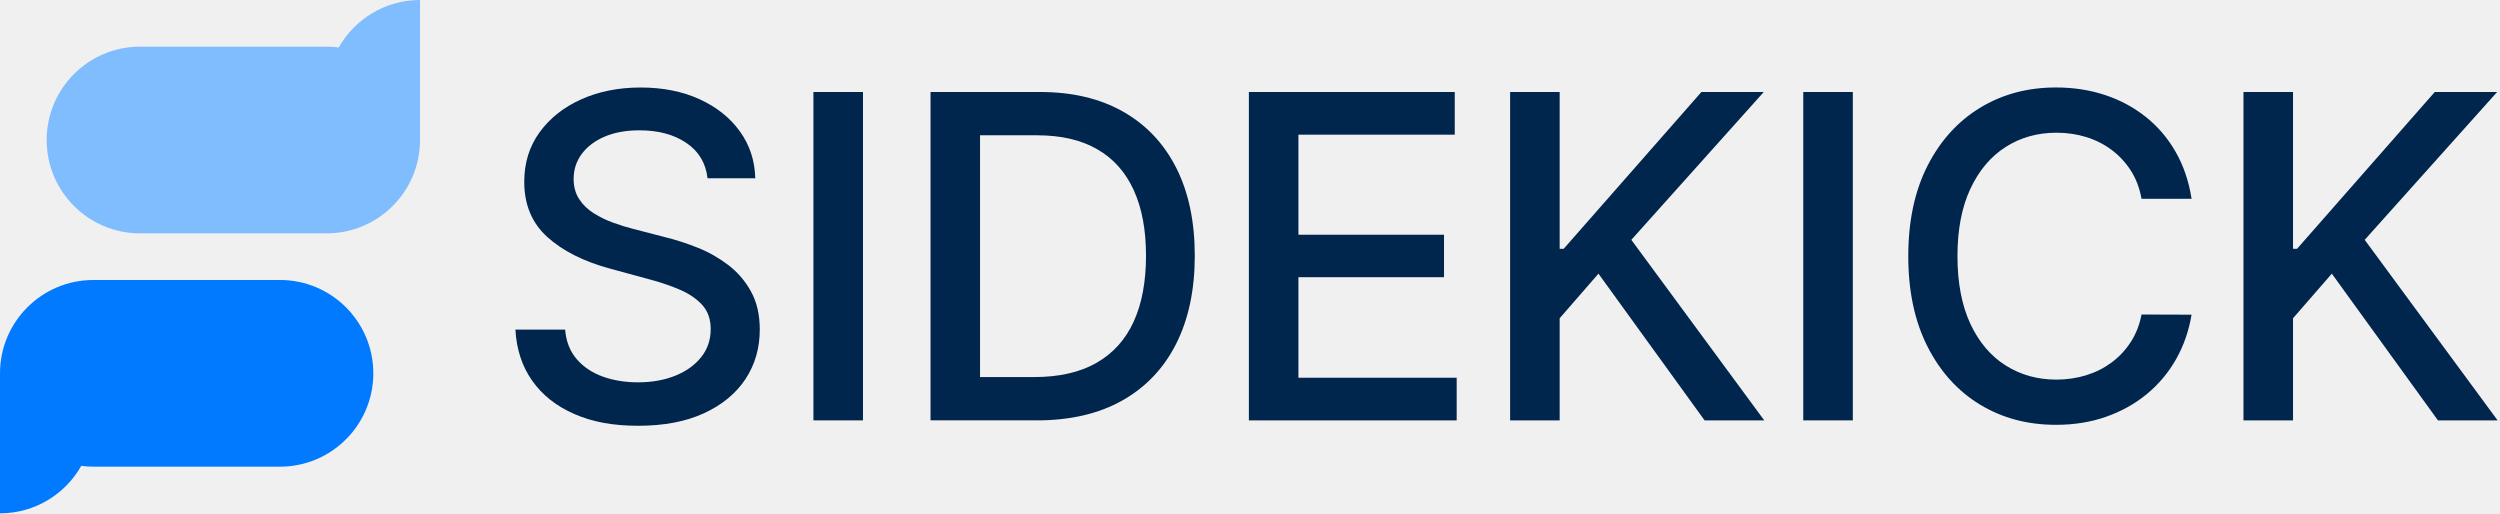
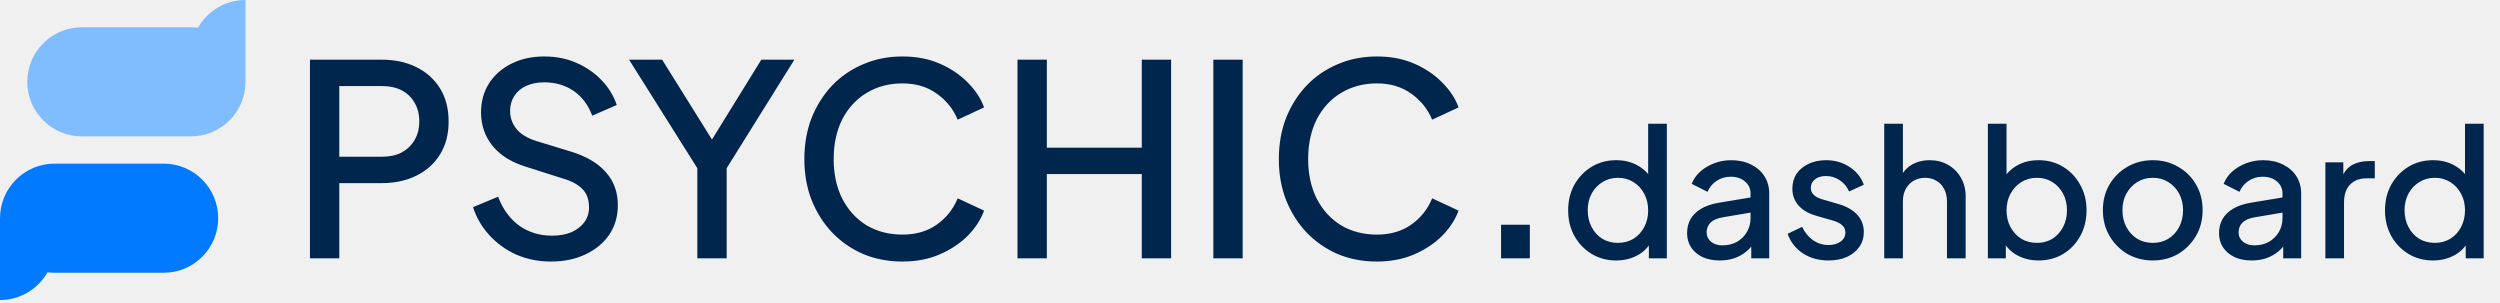
- <svg xmlns="http://www.w3.org/2000/svg" width="526" height="108" viewBox="0 0 526 108" fill="none">
-   <g clip-path="url(#clip0_1815_188973)">
-     <path d="M58.912 58.912H19.639C8.798 58.912 0 67.705 0 78.551V108.005C7.332 108.005 13.729 103.976 17.099 98.018C17.93 98.128 18.775 98.185 19.639 98.185H58.912C69.753 98.185 78.546 89.392 78.546 78.546C78.546 67.705 69.753 58.907 58.907 58.907L58.912 58.912Z" fill="#017AFF" />
-     <path d="M71.266 9.987C70.436 9.877 69.591 9.819 68.727 9.819H29.454C18.613 9.819 9.82 18.613 9.82 29.459C9.82 40.3 18.613 49.097 29.459 49.097H68.732C79.573 49.097 88.371 40.304 88.371 29.459V0C81.038 0 74.641 4.029 71.271 9.987H71.266Z" fill="#7FBDFF" />
-     <path d="M148.863 37.507C148.505 34.313 147.02 31.836 144.409 30.07C141.798 28.303 138.518 27.42 134.561 27.42C131.725 27.42 129.276 27.864 127.205 28.752C125.138 29.64 123.534 30.857 122.397 32.394C121.261 33.936 120.693 35.683 120.693 37.641C120.693 39.283 121.08 40.7 121.858 41.889C122.636 43.083 123.658 44.075 124.928 44.873C126.197 45.67 127.563 46.333 129.028 46.863C130.489 47.393 131.897 47.823 133.243 48.162L139.989 49.914C142.194 50.453 144.452 51.184 146.767 52.105C149.082 53.026 151.231 54.243 153.212 55.747C155.193 57.256 156.792 59.122 158.019 61.347C159.246 63.571 159.857 66.24 159.857 69.343C159.857 73.257 158.849 76.732 156.84 79.768C154.825 82.804 151.913 85.201 148.104 86.953C144.29 88.705 139.688 89.583 134.289 89.583C128.89 89.583 124.641 88.762 120.86 87.12C117.084 85.478 114.125 83.143 111.986 80.122C109.847 77.1 108.668 73.505 108.444 69.343H118.903C119.104 71.839 119.92 73.916 121.347 75.567C122.775 77.219 124.608 78.446 126.847 79.243C129.085 80.04 131.539 80.442 134.217 80.442C137.163 80.442 139.788 79.974 142.094 79.043C144.399 78.107 146.213 76.804 147.541 75.128C148.868 73.453 149.531 71.491 149.531 69.242C149.531 67.195 148.954 65.519 147.794 64.216C146.634 62.913 145.073 61.834 143.106 60.979C141.139 60.125 138.919 59.37 136.442 58.721L128.279 56.497C122.746 54.988 118.364 52.773 115.141 49.852C111.914 46.93 110.301 43.059 110.301 38.247C110.301 34.266 111.38 30.79 113.537 27.821C115.695 24.852 118.621 22.541 122.307 20.89C125.997 19.238 130.155 18.412 134.79 18.412C139.425 18.412 143.602 19.233 147.187 20.875C150.772 22.517 153.603 24.771 155.67 27.64C157.737 30.509 158.821 33.798 158.907 37.507H148.853H148.863Z" fill="#01264E" />
-     <path d="M181.572 19.357V88.447H171.146V19.357H181.572Z" fill="#01264E" />
-     <path d="M218.148 88.442H195.783V19.357H218.859C225.629 19.357 231.443 20.737 236.303 23.491C241.162 26.246 244.886 30.194 247.487 35.33C250.084 40.471 251.383 46.625 251.383 53.8C251.383 60.974 250.07 67.18 247.454 72.355C244.833 77.53 241.048 81.501 236.102 84.28C231.152 87.058 225.17 88.447 218.153 88.447L218.148 88.442ZM206.204 79.334H217.571C222.831 79.334 227.209 78.341 230.693 76.35C234.178 74.36 236.789 71.472 238.522 67.681C240.255 63.891 241.119 59.266 241.119 53.8C241.119 48.334 240.26 43.78 238.537 40.004C236.818 36.223 234.259 33.359 230.861 31.401C227.466 29.444 223.246 28.466 218.21 28.466H206.2V79.339L206.204 79.334Z" fill="#01264E" />
-     <path d="M262.763 88.442V19.357H306.08V28.332H273.189V49.384H303.822V58.325H273.189V79.477H306.485V88.452H262.768L262.763 88.442Z" fill="#01264E" />
-     <path d="M317.727 88.442V19.357H328.153V52.348H328.998L357.974 19.357H371.097L343.233 50.463L371.198 88.447H358.647L336.316 57.58L328.153 66.961V88.452H317.727V88.442Z" fill="#01264E" />
-     <path d="M389.834 19.357V88.447H379.408V19.357H389.834Z" fill="#01264E" />
-     <path d="M461.105 41.823H450.579C450.173 39.574 449.419 37.593 448.321 35.884C447.219 34.175 445.868 32.724 444.273 31.53C442.674 30.337 440.893 29.44 438.927 28.833C436.96 28.227 434.874 27.922 432.668 27.922C428.687 27.922 425.131 28.924 421.99 30.924C418.853 32.924 416.38 35.86 414.566 39.727C412.757 43.594 411.85 48.32 411.85 53.895C411.85 59.471 412.757 64.264 414.566 68.13C416.376 71.997 418.858 74.923 422.004 76.9C425.155 78.881 428.697 79.869 432.63 79.869C434.812 79.869 436.888 79.573 438.855 78.976C440.822 78.379 442.602 77.496 444.202 76.327C445.796 75.157 447.152 73.725 448.269 72.026C449.381 70.326 450.154 68.379 450.579 66.173L461.105 66.207C460.542 69.601 459.458 72.723 457.85 75.568C456.241 78.413 454.183 80.862 451.677 82.924C449.171 84.981 446.307 86.571 443.094 87.698C439.877 88.824 436.368 89.383 432.568 89.383C426.587 89.383 421.254 87.96 416.576 85.115C411.898 82.27 408.217 78.193 405.53 72.885C402.842 67.577 401.501 61.247 401.501 53.89C401.501 46.534 402.852 40.176 405.549 34.882C408.246 29.588 411.936 25.516 416.614 22.671C421.293 19.825 426.61 18.403 432.573 18.403C436.239 18.403 439.662 18.928 442.846 19.973C446.03 21.019 448.889 22.546 451.429 24.561C453.969 26.575 456.074 29.024 457.735 31.917C459.401 34.805 460.523 38.109 461.11 41.818L461.105 41.823Z" fill="#01264E" />
-     <path d="M472.027 88.442V19.357H482.453V52.348H483.298L512.274 19.357H525.397L497.533 50.463L525.497 88.447H512.948L490.616 57.58L482.453 66.961V88.452H472.027V88.442Z" fill="#01264E" />
-   </g>
-   <defs>
-     <clipPath id="clip0_1815_188973">
-       <rect width="525.497" height="108" fill="white" />
-     </clipPath>
-   </defs>
+ <svg xmlns="http://www.w3.org/2000/svg" width="900" height="109" viewBox="0 0 900 109" fill="none">
+   <path d="M58.912 58.912H19.639C8.798 58.912 0 67.705 0 78.551V108.005C7.332 108.005 13.729 103.976 17.099 98.018C17.93 98.128 18.775 98.185 19.639 98.185H58.912C69.753 98.185 78.546 89.392 78.546 78.546C78.546 67.705 69.753 58.907 58.907 58.907L58.912 58.912Z" fill="#017AFF" />
+   <path d="M71.266 9.987C70.436 9.877 69.591 9.819 68.727 9.819H29.454C18.613 9.819 9.82 18.613 9.82 29.459C9.82 40.3 18.613 49.097 29.459 49.097H68.732C79.573 49.097 88.371 40.304 88.371 29.459V0C81.038 0 74.641 4.029 71.271 9.987H71.266Z" fill="#7FBDFF" />
+   <path d="M111.584 93V21.48H137.312C142.112 21.48 146.304 22.376 149.888 24.168C153.536 25.96 156.384 28.52 158.432 31.848C160.48 35.176 161.504 39.144 161.504 43.752C161.504 48.296 160.48 52.232 158.432 55.56C156.384 58.888 153.536 61.448 149.888 63.24C146.304 65.032 142.112 65.928 137.312 65.928H122.144V93H111.584ZM122.144 56.424H137.6C140.288 56.424 142.624 55.912 144.608 54.888C146.592 53.8 148.128 52.328 149.216 50.472C150.368 48.552 150.944 46.28 150.944 43.656C150.944 41.096 150.368 38.856 149.216 36.936C148.128 35.016 146.592 33.544 144.608 32.52C142.624 31.496 140.288 30.984 137.6 30.984H122.144V56.424ZM198.323 94.152C193.843 94.152 189.683 93.32 185.843 91.656C182.067 89.928 178.835 87.592 176.147 84.648C173.459 81.704 171.507 78.344 170.291 74.568L179.315 70.824C181.043 75.368 183.603 78.856 186.995 81.288C190.387 83.656 194.291 84.84 198.707 84.84C201.395 84.84 203.731 84.424 205.715 83.592C207.699 82.696 209.235 81.512 210.323 80.04C211.475 78.504 212.051 76.712 212.051 74.664C212.051 71.848 211.251 69.64 209.651 68.04C208.115 66.44 205.811 65.192 202.739 64.296L189.491 60.072C184.179 58.472 180.115 55.944 177.299 52.488C174.547 49.032 173.171 45.032 173.171 40.488C173.171 36.52 174.131 33.032 176.051 30.024C177.971 27.016 180.659 24.648 184.115 22.92C187.571 21.192 191.507 20.328 195.923 20.328C200.211 20.328 204.083 21.096 207.539 22.632C211.059 24.168 214.067 26.248 216.563 28.872C219.059 31.432 220.883 34.408 222.035 37.8L213.203 41.64C211.731 37.736 209.491 34.76 206.483 32.712C203.475 30.664 199.955 29.64 195.923 29.64C193.491 29.64 191.347 30.056 189.491 30.888C187.635 31.72 186.195 32.936 185.171 34.536C184.147 36.072 183.635 37.864 183.635 39.912C183.635 42.344 184.403 44.52 185.939 46.44C187.475 48.296 189.843 49.736 193.043 50.76L205.331 54.504C211.027 56.232 215.283 58.728 218.099 61.992C220.979 65.192 222.419 69.16 222.419 73.896C222.419 77.864 221.395 81.384 219.347 84.456C217.299 87.464 214.451 89.832 210.803 91.56C207.219 93.288 203.059 94.152 198.323 94.152ZM251.038 93V60.552L226.462 21.48H238.366L258.43 53.64H254.206L274.078 21.48H285.982L261.598 60.552V93H251.038ZM324.894 94.152C319.774 94.152 315.07 93.256 310.782 91.464C306.494 89.608 302.75 87.016 299.55 83.688C296.414 80.36 293.95 76.456 292.158 71.976C290.43 67.496 289.566 62.6 289.566 57.288C289.566 51.912 290.43 46.984 292.158 42.504C293.95 38.024 296.414 34.12 299.55 30.792C302.75 27.464 306.494 24.904 310.782 23.112C315.07 21.256 319.774 20.328 324.894 20.328C329.886 20.328 334.366 21.192 338.334 22.92C342.302 24.648 345.662 26.92 348.414 29.736C351.166 32.488 353.118 35.464 354.27 38.664L344.766 43.08C343.166 39.24 340.638 36.104 337.182 33.672C333.79 31.24 329.694 30.024 324.894 30.024C320.03 30.024 315.71 31.176 311.934 33.48C308.222 35.72 305.31 38.888 303.198 42.984C301.15 47.08 300.126 51.848 300.126 57.288C300.126 62.664 301.15 67.4 303.198 71.496C305.31 75.592 308.222 78.792 311.934 81.096C315.71 83.336 320.03 84.456 324.894 84.456C329.694 84.456 333.79 83.272 337.182 80.904C340.638 78.472 343.166 75.304 344.766 71.4L354.27 75.816C353.118 79.016 351.166 82.024 348.414 84.84C345.662 87.592 342.302 89.832 338.334 91.56C334.366 93.288 329.886 94.152 324.894 94.152ZM366.303 93V21.48H376.863V53.16H411.039V21.48H421.599V93H411.039V62.664H376.863V93H366.303ZM436.803 93V21.48H447.363V93H436.803ZM495.706 94.152C490.586 94.152 485.882 93.256 481.594 91.464C477.306 89.608 473.562 87.016 470.362 83.688C467.226 80.36 464.762 76.456 462.97 71.976C461.242 67.496 460.378 62.6 460.378 57.288C460.378 51.912 461.242 46.984 462.97 42.504C464.762 38.024 467.226 34.12 470.362 30.792C473.562 27.464 477.306 24.904 481.594 23.112C485.882 21.256 490.586 20.328 495.706 20.328C500.698 20.328 505.178 21.192 509.146 22.92C513.114 24.648 516.474 26.92 519.226 29.736C521.978 32.488 523.93 35.464 525.082 38.664L515.578 43.08C513.978 39.24 511.45 36.104 507.994 33.672C504.602 31.24 500.506 30.024 495.706 30.024C490.842 30.024 486.522 31.176 482.746 33.48C479.034 35.72 476.122 38.888 474.01 42.984C471.962 47.08 470.938 51.848 470.938 57.288C470.938 62.664 471.962 67.4 474.01 71.496C476.122 75.592 479.034 78.792 482.746 81.096C486.522 83.336 490.842 84.456 495.706 84.456C500.506 84.456 504.602 83.272 507.994 80.904C511.45 78.472 513.978 75.304 515.578 71.4L525.082 75.816C523.93 79.016 521.978 82.024 519.226 84.84C516.474 87.592 513.114 89.832 509.146 91.56C505.178 93.288 500.698 94.152 495.706 94.152ZM540.379 93V80.904H550.747V93H540.379ZM581.818 93.768C578.532 93.768 575.588 92.979 572.986 91.4C570.383 89.821 568.314 87.667 566.778 84.936C565.284 82.205 564.538 79.133 564.538 75.72C564.538 72.264 565.284 69.192 566.778 66.504C568.314 63.773 570.383 61.619 572.986 60.04C575.588 58.461 578.532 57.672 581.818 57.672C584.591 57.672 587.066 58.248 589.242 59.4C591.418 60.552 593.146 62.131 594.426 64.136L593.338 65.736V44.552H600.058V93H593.594V85.832L594.426 87.048C593.231 89.224 591.503 90.888 589.242 92.04C587.023 93.192 584.548 93.768 581.818 93.768ZM582.458 87.432C584.548 87.432 586.404 86.941 588.026 85.96C589.69 84.936 590.991 83.528 591.93 81.736C592.868 79.944 593.338 77.939 593.338 75.72C593.338 73.501 592.868 71.517 591.93 69.768C590.991 67.976 589.69 66.568 588.026 65.544C586.404 64.52 584.548 64.008 582.458 64.008C580.41 64.008 578.554 64.52 576.89 65.544C575.226 66.568 573.924 67.955 572.986 69.704C572.047 71.453 571.578 73.459 571.578 75.72C571.578 77.939 572.047 79.944 572.986 81.736C573.924 83.528 575.204 84.936 576.826 85.96C578.49 86.941 580.367 87.432 582.458 87.432ZM619.062 93.768C616.758 93.768 614.71 93.363 612.918 92.552C611.169 91.699 609.804 90.547 608.822 89.096C607.841 87.603 607.35 85.875 607.35 83.912C607.35 82.077 607.756 80.413 608.566 78.92C609.42 77.427 610.7 76.168 612.406 75.144C614.113 74.12 616.268 73.395 618.87 72.968L631.222 70.92V76.36L620.278 78.216C618.23 78.557 616.737 79.197 615.798 80.136C614.86 81.075 614.39 82.248 614.39 83.656C614.39 85.021 614.924 86.152 615.99 87.048C617.057 87.901 618.401 88.328 620.022 88.328C622.07 88.328 623.841 87.901 625.334 87.048C626.87 86.152 628.065 84.957 628.918 83.464C629.772 81.971 630.198 80.328 630.198 78.536V69.64C630.198 67.891 629.537 66.461 628.214 65.352C626.934 64.2 625.206 63.624 623.03 63.624C621.11 63.624 619.404 64.136 617.91 65.16C616.46 66.141 615.393 67.443 614.71 69.064L609.014 66.184C609.654 64.52 610.678 63.048 612.086 61.768C613.537 60.488 615.222 59.485 617.142 58.76C619.062 58.035 621.089 57.672 623.222 57.672C625.91 57.672 628.278 58.184 630.326 59.208C632.417 60.232 634.038 61.64 635.19 63.432C636.342 65.224 636.918 67.293 636.918 69.64V93H630.454V86.664L631.734 86.92C630.966 88.285 629.964 89.48 628.726 90.504C627.489 91.528 626.06 92.339 624.438 92.936C622.817 93.491 621.025 93.768 619.062 93.768ZM658.241 93.768C654.743 93.768 651.671 92.915 649.025 91.208C646.423 89.459 644.588 87.112 643.521 84.168L648.769 81.672C649.708 83.677 651.009 85.277 652.673 86.472C654.38 87.624 656.236 88.2 658.241 88.2C660.033 88.2 661.484 87.795 662.593 86.984C663.745 86.173 664.321 85.085 664.321 83.72C664.321 82.781 664.065 82.035 663.553 81.48C663.041 80.883 662.401 80.413 661.633 80.072C660.908 79.731 660.204 79.475 659.521 79.304L654.145 77.768C651.116 76.915 648.876 75.635 647.425 73.928C645.975 72.221 645.249 70.237 645.249 67.976C645.249 65.885 645.761 64.072 646.785 62.536C647.852 61 649.303 59.805 651.137 58.952C653.015 58.099 655.105 57.672 657.409 57.672C660.524 57.672 663.297 58.461 665.729 60.04C668.204 61.576 669.953 63.731 670.977 66.504L665.665 68.936C664.94 67.229 663.831 65.885 662.337 64.904C660.844 63.88 659.18 63.368 657.345 63.368C655.681 63.368 654.359 63.773 653.377 64.584C652.396 65.352 651.905 66.355 651.905 67.592C651.905 68.488 652.14 69.213 652.609 69.768C653.079 70.323 653.655 70.771 654.337 71.112C655.063 71.453 655.767 71.709 656.449 71.88L662.145 73.544C664.961 74.397 667.137 75.677 668.673 77.384C670.209 79.091 670.977 81.139 670.977 83.528C670.977 85.533 670.444 87.304 669.377 88.84C668.311 90.376 666.817 91.592 664.897 92.488C663.02 93.341 660.801 93.768 658.241 93.768ZM678.321 93V44.552H685.041V65.224L683.953 64.456C684.763 62.28 686.107 60.616 687.985 59.464C689.905 58.269 692.123 57.672 694.641 57.672C697.158 57.672 699.377 58.227 701.297 59.336C703.259 60.445 704.795 61.981 705.905 63.944C707.057 65.907 707.633 68.147 707.633 70.664V93H700.913V72.584C700.913 70.792 700.571 69.277 699.889 68.04C699.249 66.76 698.331 65.779 697.137 65.096C695.942 64.371 694.577 64.008 693.041 64.008C691.505 64.008 690.118 64.371 688.881 65.096C687.686 65.779 686.747 66.76 686.065 68.04C685.382 69.277 685.041 70.792 685.041 72.584V93H678.321ZM733.873 93.768C731.143 93.768 728.668 93.192 726.449 92.04C724.231 90.888 722.503 89.224 721.265 87.048L722.097 85.832V93H715.633V44.552H722.353V65.736L721.329 64.136C722.609 62.131 724.316 60.552 726.449 59.4C728.625 58.248 731.121 57.672 733.937 57.672C737.18 57.672 740.103 58.461 742.705 60.04C745.308 61.619 747.356 63.773 748.849 66.504C750.385 69.192 751.153 72.264 751.153 75.72C751.153 79.133 750.407 82.205 748.913 84.936C747.42 87.667 745.372 89.821 742.769 91.4C740.167 92.979 737.201 93.768 733.873 93.768ZM733.297 87.432C735.388 87.432 737.244 86.941 738.865 85.96C740.487 84.936 741.767 83.528 742.705 81.736C743.644 79.944 744.113 77.939 744.113 75.72C744.113 73.459 743.644 71.453 742.705 69.704C741.767 67.955 740.487 66.568 738.865 65.544C737.244 64.52 735.388 64.008 733.297 64.008C731.207 64.008 729.329 64.52 727.665 65.544C726.044 66.568 724.743 67.976 723.761 69.768C722.823 71.517 722.353 73.501 722.353 75.72C722.353 77.939 722.823 79.944 723.761 81.736C724.743 83.528 726.044 84.936 727.665 85.96C729.329 86.941 731.207 87.432 733.297 87.432ZM775.022 93.768C771.694 93.768 768.664 93 765.934 91.464C763.246 89.885 761.091 87.731 759.47 85C757.848 82.269 757.038 79.155 757.038 75.656C757.038 72.2 757.827 69.128 759.406 66.44C761.027 63.709 763.182 61.576 765.87 60.04C768.6 58.461 771.651 57.672 775.022 57.672C778.392 57.672 781.422 58.461 784.11 60.04C786.84 61.576 788.995 63.709 790.574 66.44C792.152 69.128 792.942 72.2 792.942 75.656C792.942 79.155 792.131 82.269 790.51 85C788.888 87.731 786.734 89.885 784.046 91.464C781.358 93 778.35 93.768 775.022 93.768ZM775.022 87.432C777.112 87.432 778.968 86.941 780.59 85.96C782.254 84.936 783.555 83.528 784.494 81.736C785.432 79.944 785.902 77.917 785.902 75.656C785.902 73.437 785.432 71.453 784.494 69.704C783.555 67.955 782.254 66.568 780.59 65.544C778.968 64.52 777.112 64.008 775.022 64.008C772.931 64.008 771.054 64.52 769.39 65.544C767.768 66.568 766.467 67.955 765.486 69.704C764.547 71.453 764.078 73.437 764.078 75.656C764.078 77.917 764.547 79.944 765.486 81.736C766.467 83.528 767.768 84.936 769.39 85.96C771.054 86.941 772.931 87.432 775.022 87.432ZM810.562 93.768C808.258 93.768 806.21 93.363 804.418 92.552C802.669 91.699 801.304 90.547 800.322 89.096C799.341 87.603 798.85 85.875 798.85 83.912C798.85 82.077 799.256 80.413 800.066 78.92C800.92 77.427 802.2 76.168 803.906 75.144C805.613 74.12 807.768 73.395 810.37 72.968L822.722 70.92V76.36L811.778 78.216C809.73 78.557 808.237 79.197 807.298 80.136C806.36 81.075 805.89 82.248 805.89 83.656C805.89 85.021 806.424 86.152 807.49 87.048C808.557 87.901 809.901 88.328 811.522 88.328C813.57 88.328 815.341 87.901 816.834 87.048C818.37 86.152 819.565 84.957 820.418 83.464C821.272 81.971 821.698 80.328 821.698 78.536V69.64C821.698 67.891 821.037 66.461 819.714 65.352C818.434 64.2 816.706 63.624 814.53 63.624C812.61 63.624 810.904 64.136 809.41 65.16C807.96 66.141 806.893 67.443 806.21 69.064L800.514 66.184C801.154 64.52 802.178 63.048 803.586 61.768C805.037 60.488 806.722 59.485 808.642 58.76C810.562 58.035 812.589 57.672 814.722 57.672C817.41 57.672 819.778 58.184 821.826 59.208C823.917 60.232 825.538 61.64 826.69 63.432C827.842 65.224 828.418 67.293 828.418 69.64V93H821.954V86.664L823.234 86.92C822.466 88.285 821.464 89.48 820.226 90.504C818.989 91.528 817.56 92.339 815.938 92.936C814.317 93.491 812.525 93.768 810.562 93.768ZM837.133 93V58.44H843.597V65.16L842.957 64.2C843.768 62.024 845.005 60.445 846.669 59.464C848.376 58.483 850.424 57.992 852.813 57.992H854.925V64.2H851.917C849.485 64.2 847.523 64.947 846.029 66.44C844.579 67.933 843.853 70.045 843.853 72.776V93H837.133ZM875.88 93.768C872.595 93.768 869.651 92.979 867.048 91.4C864.446 89.821 862.376 87.667 860.84 84.936C859.347 82.205 858.6 79.133 858.6 75.72C858.6 72.264 859.347 69.192 860.84 66.504C862.376 63.773 864.446 61.619 867.048 60.04C869.651 58.461 872.595 57.672 875.88 57.672C878.654 57.672 881.128 58.248 883.304 59.4C885.48 60.552 887.208 62.131 888.488 64.136L887.4 65.736V44.552H894.12V93H887.656V85.832L888.488 87.048C887.294 89.224 885.566 90.888 883.304 92.04C881.086 93.192 878.611 93.768 875.88 93.768ZM876.52 87.432C878.611 87.432 880.467 86.941 882.088 85.96C883.752 84.936 885.054 83.528 885.992 81.736C886.931 79.944 887.4 77.939 887.4 75.72C887.4 73.501 886.931 71.517 885.992 69.768C885.054 67.976 883.752 66.568 882.088 65.544C880.467 64.52 878.611 64.008 876.52 64.008C874.472 64.008 872.616 64.52 870.952 65.544C869.288 66.568 867.987 67.955 867.048 69.704C866.11 71.453 865.64 73.459 865.64 75.72C865.64 77.939 866.11 79.944 867.048 81.736C867.987 83.528 869.267 84.936 870.888 85.96C872.552 86.941 874.43 87.432 876.52 87.432Z" fill="#01264E" />
</svg>
